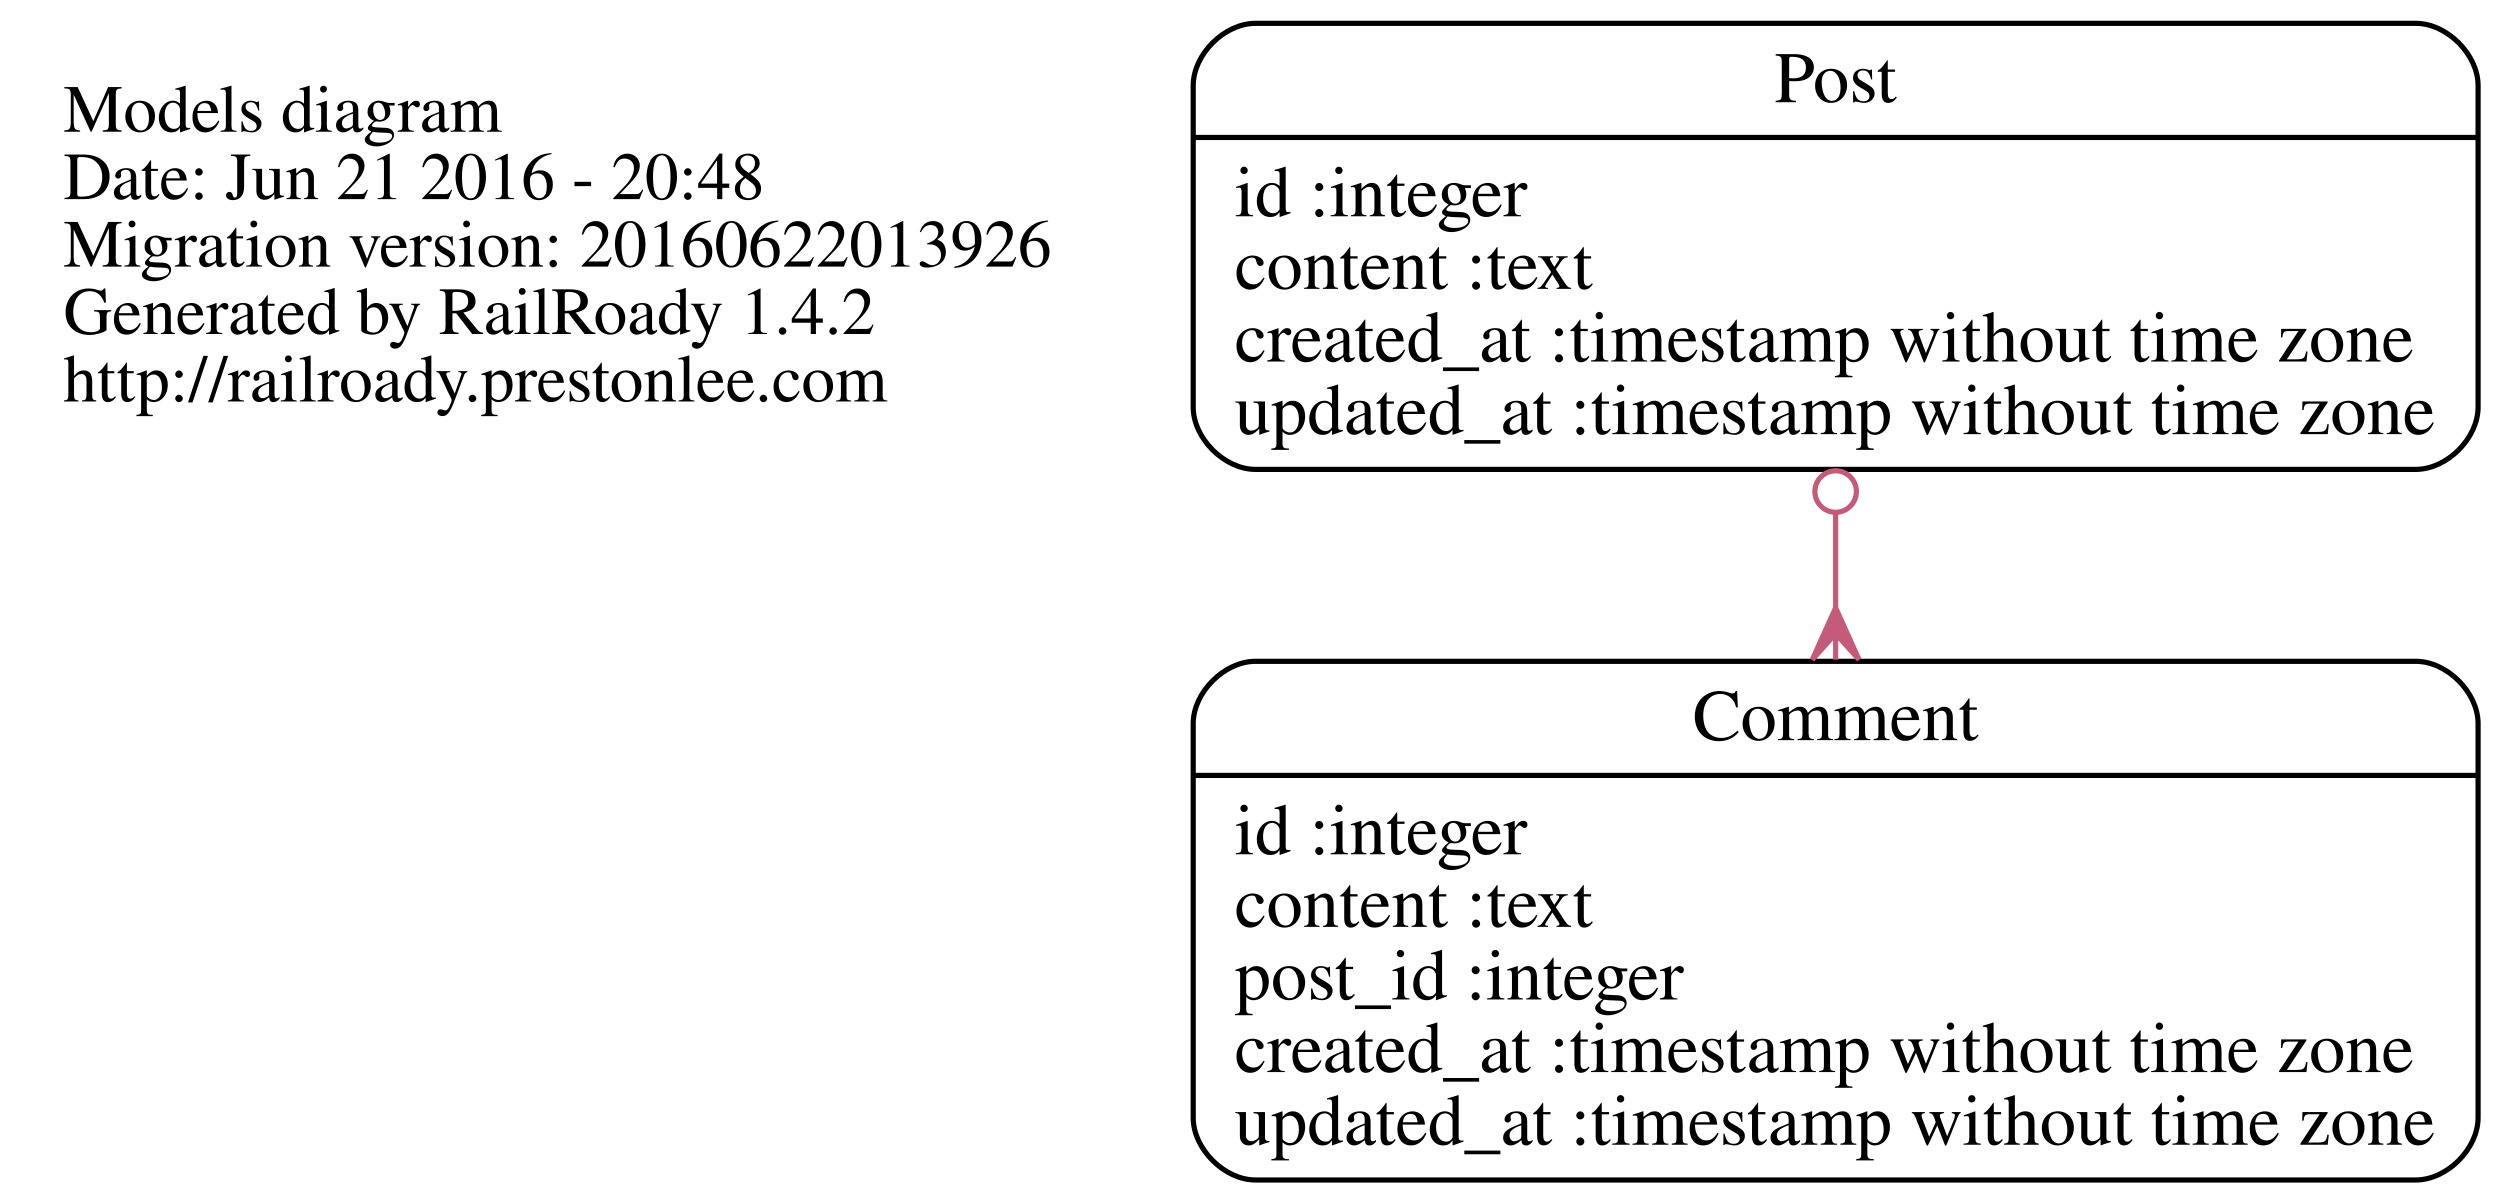
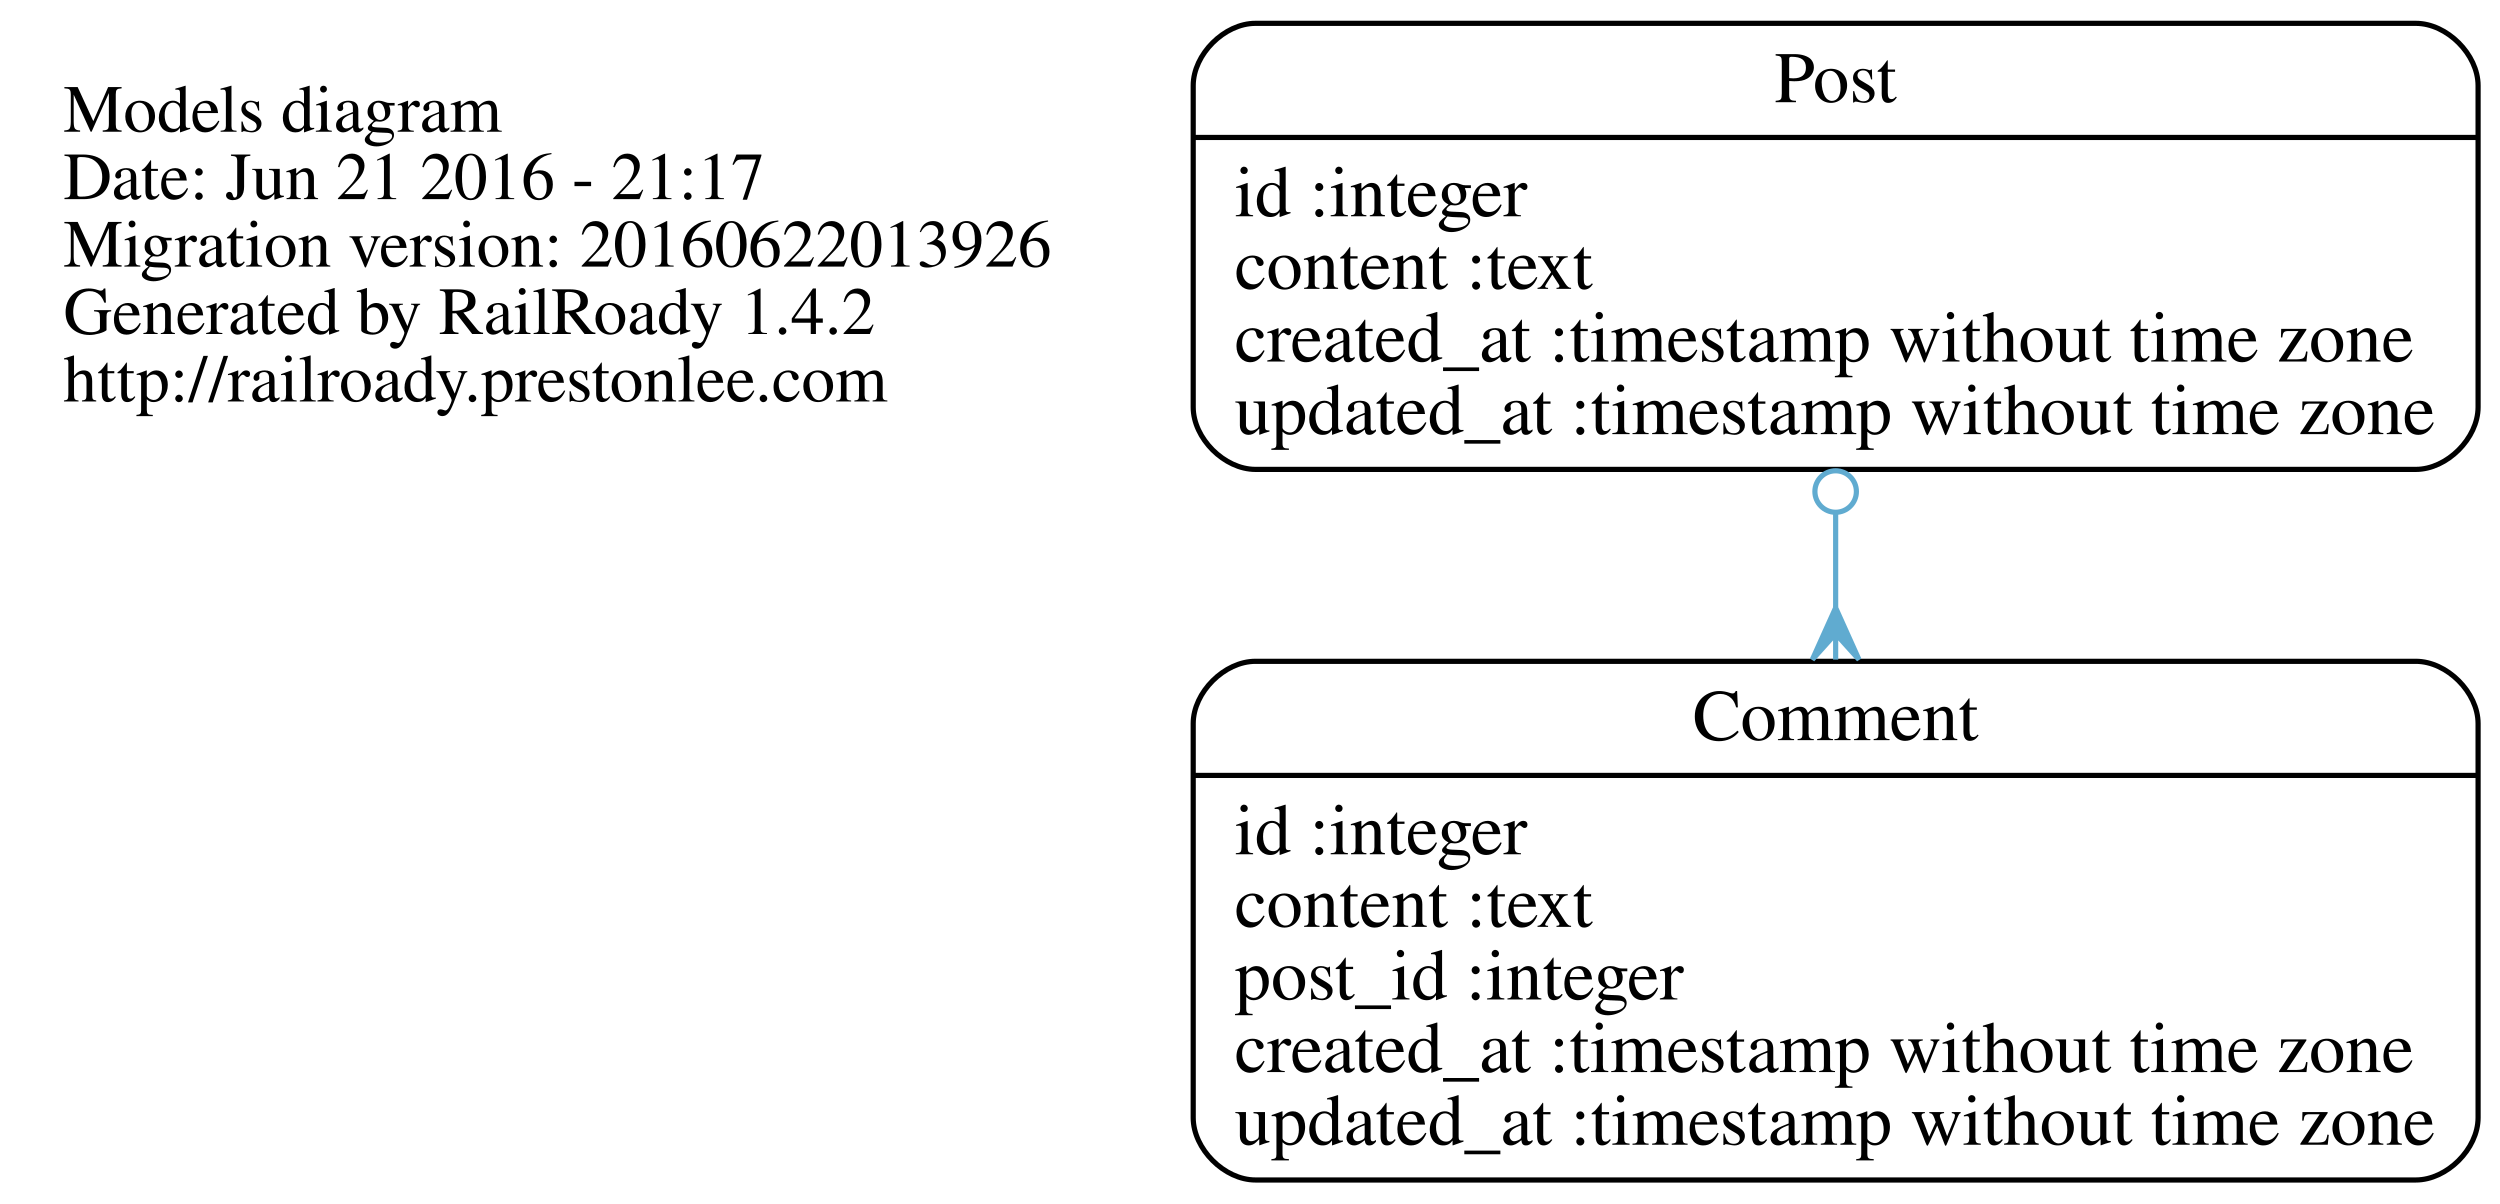
<svg xmlns="http://www.w3.org/2000/svg" width="482pt" height="232pt" viewBox="0.00 0.00 481.55 232.00">
  <g id="graph0" class="graph" transform="scale(1 1) rotate(0) translate(4 228)">
    <polygon fill="none" stroke="none" points="-4,4 -4,-228 477.55,-228 477.55,4 -4,4" />
    <g id="node1" class="node">
      <text text-anchor="start" x="8" y="-202.6" font-family="Times,serif" font-size="13.00">Models diagram</text>
-       <text text-anchor="start" x="8" y="-189.6" font-family="Times,serif" font-size="13.00">Date: Jun 21 2016 - 20:48</text>
+       <text text-anchor="start" x="8" y="-189.6" font-family="Times,serif" font-size="13.00">Date: Jun 21 2016 - 21:17</text>
      <text text-anchor="start" x="8" y="-176.6" font-family="Times,serif" font-size="13.00">Migration version: 20160622013926</text>
      <text text-anchor="start" x="8" y="-163.6" font-family="Times,serif" font-size="13.00">Generated by RailRoady 1.4.2</text>
      <text text-anchor="start" x="8" y="-150.6" font-family="Times,serif" font-size="13.00">http://railroady.prestonlee.com</text>
    </g>
    <g id="node2" class="node">
      <path fill="none" stroke="black" d="M237.825,-0.5C237.825,-0.5 461.55,-0.5 461.55,-0.5 467.55,-0.5 473.55,-6.5 473.55,-12.5 473.55,-12.5 473.55,-88.5 473.55,-88.5 473.55,-94.5 467.55,-100.5 461.55,-100.5 461.55,-100.5 237.825,-100.5 237.825,-100.5 231.825,-100.5 225.825,-94.5 225.825,-88.5 225.825,-88.5 225.825,-12.5 225.825,-12.5 225.825,-6.5 231.825,-0.5 237.825,-0.5" />
      <text text-anchor="middle" x="349.688" y="-85.3" font-family="Times,serif" font-size="14.00">Comment</text>
      <polyline fill="none" stroke="black" points="225.825,-78.5 473.55,-78.5 " />
      <text text-anchor="start" x="233.825" y="-63.3" font-family="Times,serif" font-size="14.00">id :integer</text>
      <text text-anchor="start" x="233.825" y="-49.3" font-family="Times,serif" font-size="14.00">content :text</text>
      <text text-anchor="start" x="233.825" y="-35.3" font-family="Times,serif" font-size="14.00">post_id :integer</text>
      <text text-anchor="start" x="233.825" y="-21.3" font-family="Times,serif" font-size="14.00">created_at :timestamp without time zone</text>
      <text text-anchor="start" x="233.825" y="-7.3" font-family="Times,serif" font-size="14.00">updated_at :timestamp without time zone</text>
    </g>
    <g id="node3" class="node">
      <path fill="none" stroke="black" d="M237.825,-137.5C237.825,-137.5 461.55,-137.5 461.55,-137.5 467.55,-137.5 473.55,-143.5 473.55,-149.5 473.55,-149.5 473.55,-211.5 473.55,-211.5 473.55,-217.5 467.55,-223.5 461.55,-223.5 461.55,-223.5 237.825,-223.5 237.825,-223.5 231.825,-223.5 225.825,-217.5 225.825,-211.5 225.825,-211.5 225.825,-149.5 225.825,-149.5 225.825,-143.5 231.825,-137.5 237.825,-137.5" />
      <text text-anchor="middle" x="349.688" y="-208.3" font-family="Times,serif" font-size="14.00">Post</text>
      <polyline fill="none" stroke="black" points="225.825,-201.5 473.55,-201.5 " />
      <text text-anchor="start" x="233.825" y="-186.3" font-family="Times,serif" font-size="14.00">id :integer</text>
      <text text-anchor="start" x="233.825" y="-172.3" font-family="Times,serif" font-size="14.00">content :text</text>
      <text text-anchor="start" x="233.825" y="-158.3" font-family="Times,serif" font-size="14.00">created_at :timestamp without time zone</text>
      <text text-anchor="start" x="233.825" y="-144.3" font-family="Times,serif" font-size="14.00">updated_at :timestamp without time zone</text>
    </g>
    <g id="edge1" class="edge">
-       <path fill="none" stroke="#c35b79" d="M349.688,-129.167C349.688,-123.196 349.688,-117.058 349.688,-110.975" />
-       <ellipse fill="none" stroke="#c35b79" cx="349.688" cy="-133.233" rx="4" ry="4" />
-       <polygon fill="#c35b79" stroke="#c35b79" points="349.688,-110.828 354.188,-100.828 349.688,-105.828 349.688,-100.828 349.688,-100.828 349.688,-100.828 349.688,-105.828 345.188,-100.828 349.688,-110.828 349.688,-110.828" />
+       <path fill="none" stroke="#60abd0" d="M349.688,-129.167C349.688,-123.196 349.688,-117.058 349.688,-110.975" />
+       <ellipse fill="none" stroke="#60abd0" cx="349.688" cy="-133.233" rx="4" ry="4" />
+       <polygon fill="#60abd0" stroke="#60abd0" points="349.688,-110.828 354.188,-100.828 349.688,-105.828 349.688,-100.828 349.688,-100.828 349.688,-100.828 349.688,-105.828 345.188,-100.828 349.688,-110.828 349.688,-110.828" />
    </g>
  </g>
</svg>
